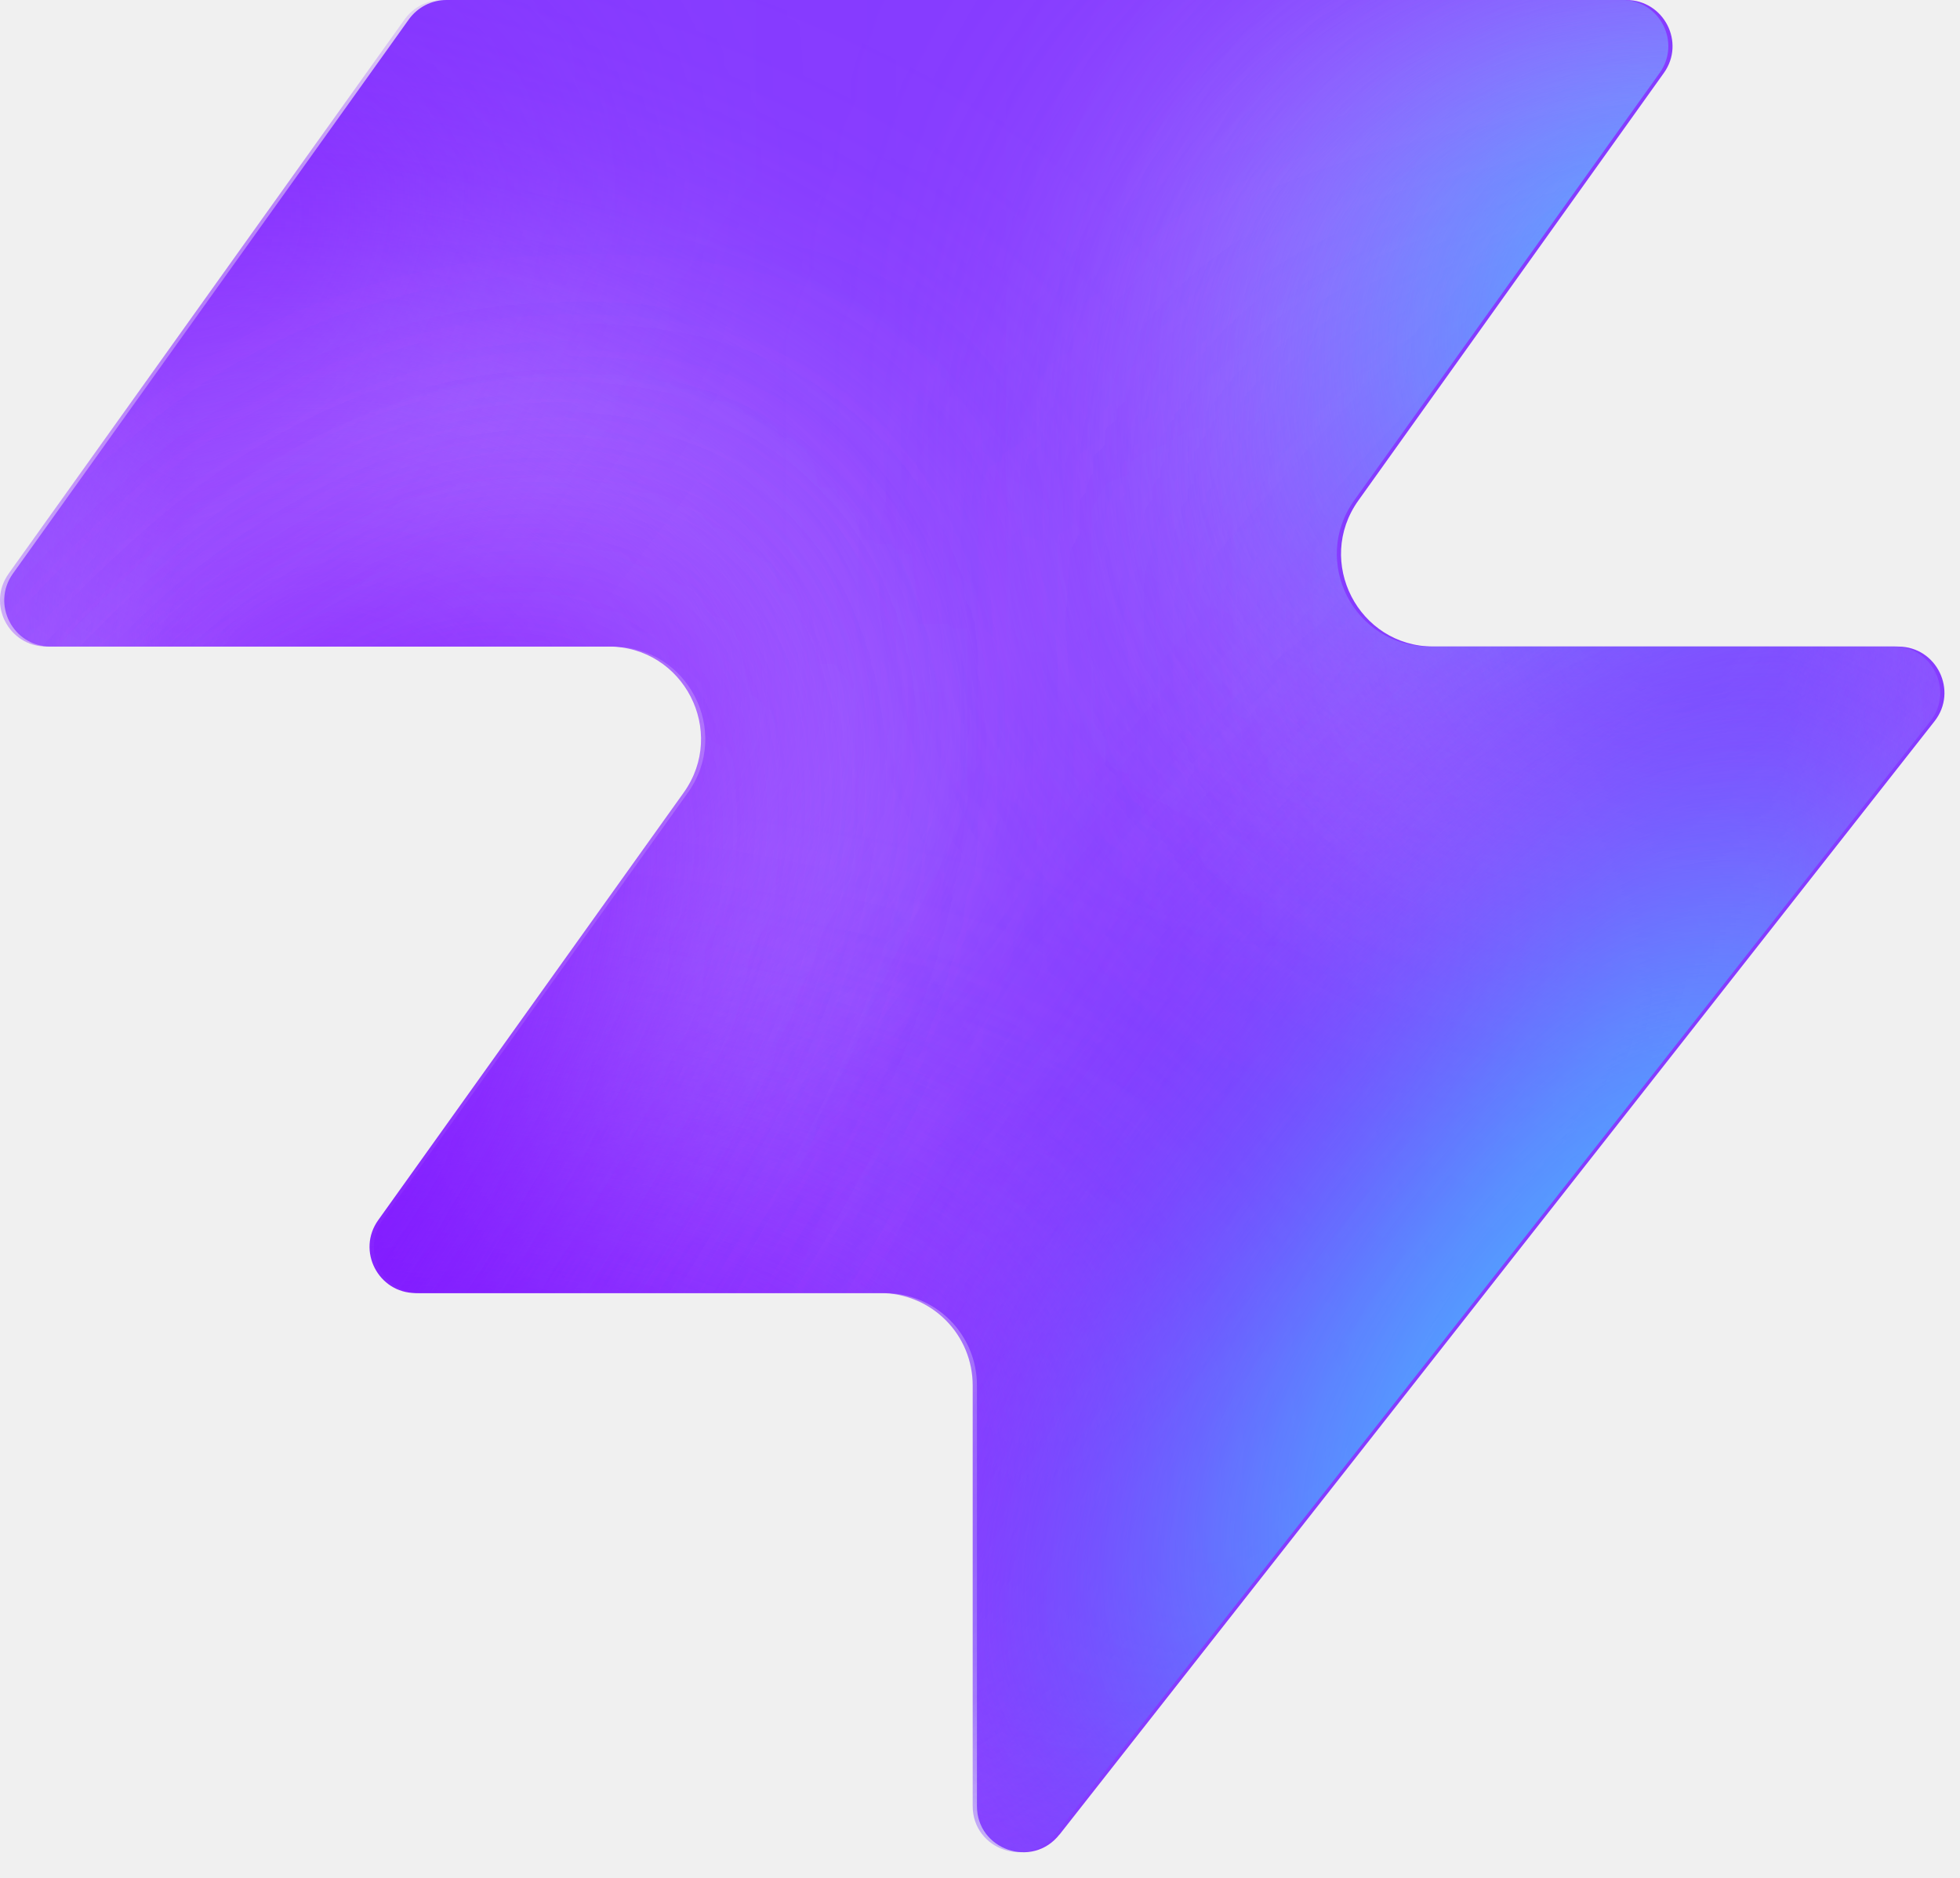
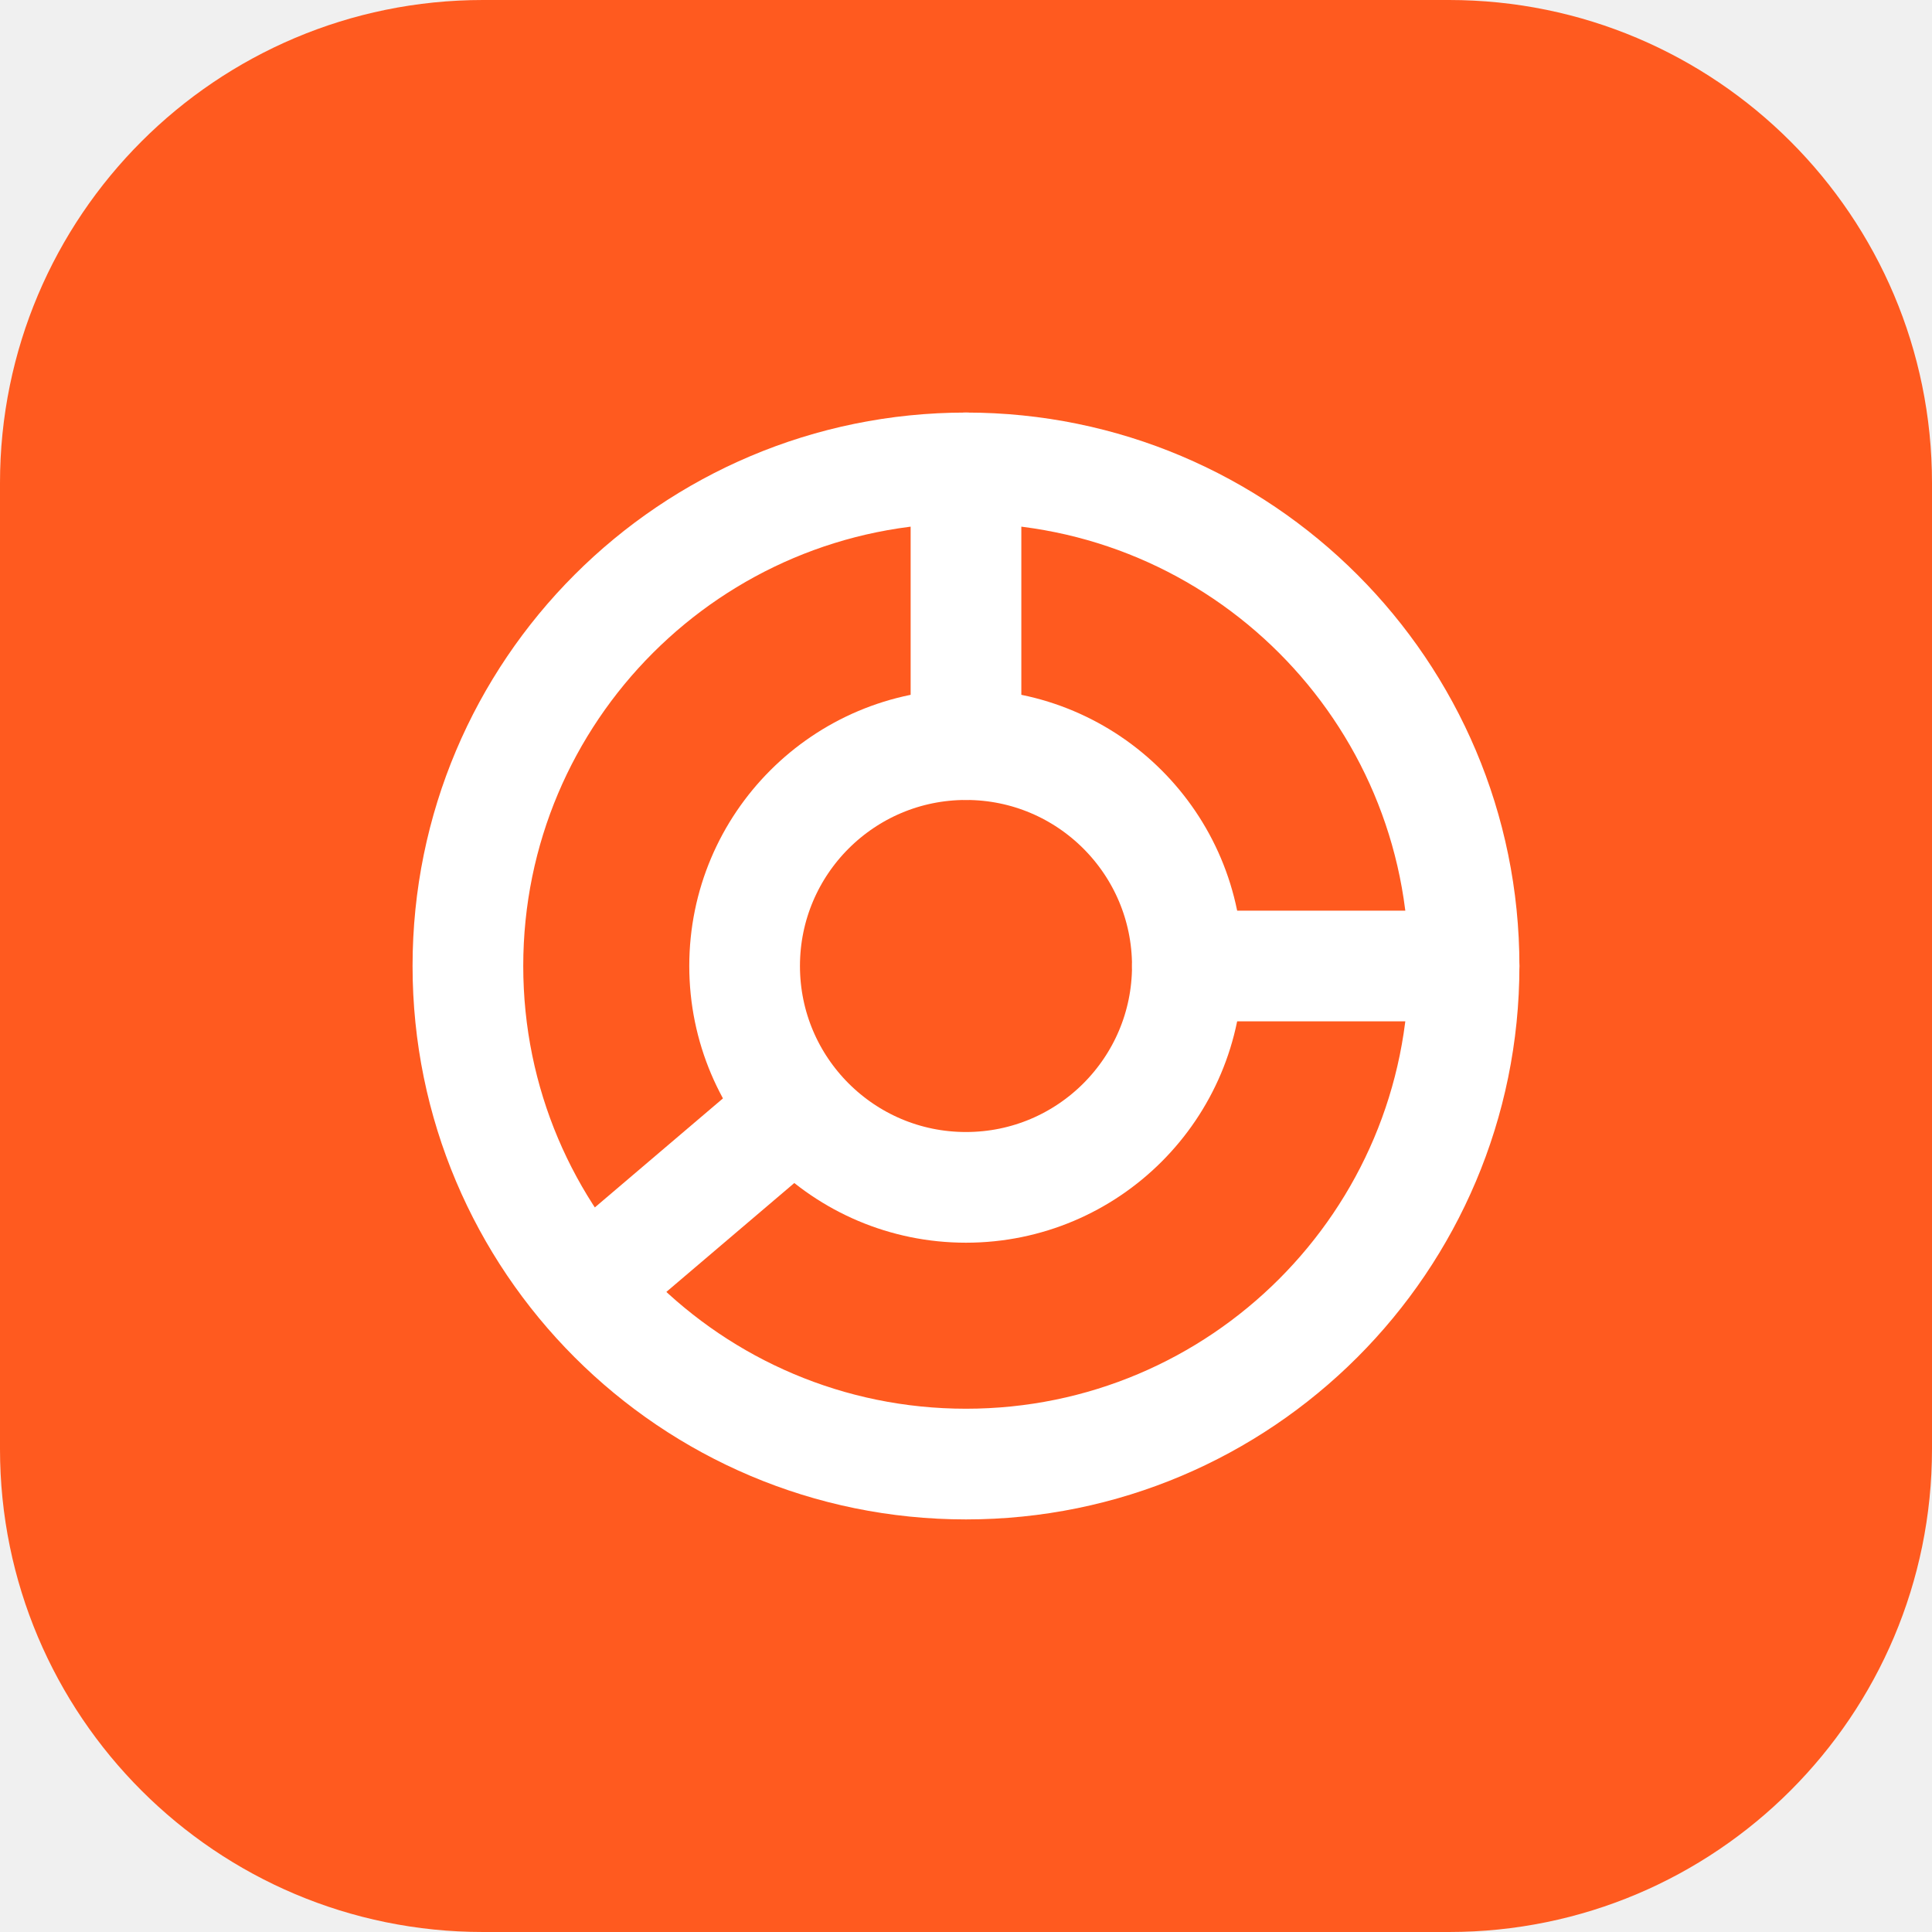
- <svg xmlns="http://www.w3.org/2000/svg" width="48" height="46" fill="none" viewBox="0 0 48 46">
-   <path fill="#863bff" d="M25.946 44.938c-.664.845-2.021.375-2.021-.698V33.937a2.26 2.26 0 0 0-2.262-2.262H10.287c-.92 0-1.456-1.04-.92-1.788l7.48-10.471c1.07-1.497 0-3.578-1.842-3.578H1.237c-.92 0-1.456-1.04-.92-1.788L10.013.474c.214-.297.556-.474.92-.474h28.894c.92 0 1.456 1.04.92 1.788l-7.48 10.471c-1.07 1.498 0 3.579 1.842 3.579h11.377c.943 0 1.473 1.088.89 1.83L25.947 44.94z" style="fill:#863bff;fill:color(display-p3 .525 .23 1);fill-opacity:1" />
-   <mask id="a" width="48" height="46" x="0" y="0" maskUnits="userSpaceOnUse" style="mask-type:alpha">
-     <path fill="#000" d="M25.842 44.938c-.664.844-2.021.375-2.021-.698V33.937a2.26 2.26 0 0 0-2.262-2.262H10.183c-.92 0-1.456-1.04-.92-1.788l7.48-10.471c1.07-1.498 0-3.579-1.842-3.579H1.133c-.92 0-1.456-1.04-.92-1.787L9.91.473c.214-.297.556-.474.92-.474h28.894c.92 0 1.456 1.04.92 1.788l-7.48 10.471c-1.07 1.498 0 3.578 1.842 3.578h11.377c.943 0 1.473 1.088.89 1.832L25.843 44.94z" style="fill:#000;fill-opacity:1" />
-   </mask>
-   <g mask="url(#a)">
-     <g filter="url(#b)">
-       <ellipse cx="5.508" cy="14.704" fill="#ede6ff" rx="5.508" ry="14.704" style="fill:#ede6ff;fill:color(display-p3 .927 .903 1);fill-opacity:1" transform="matrix(.00324 1 1 -.00324 -4.47 31.516)" />
-     </g>
-     <g filter="url(#c)">
-       <ellipse cx="10.399" cy="29.851" fill="#ede6ff" rx="10.399" ry="29.851" style="fill:#ede6ff;fill:color(display-p3 .927 .903 1);fill-opacity:1" transform="matrix(.00324 1 1 -.00324 -39.328 7.883)" />
-     </g>
-     <g filter="url(#d)">
-       <ellipse cx="5.508" cy="30.487" fill="#7e14ff" rx="5.508" ry="30.487" style="fill:#7e14ff;fill:color(display-p3 .492 .077 1);fill-opacity:1" transform="rotate(89.814 -25.913 -14.639)scale(1 -1)" />
-     </g>
-     <g filter="url(#e)">
-       <ellipse cx="5.508" cy="30.599" fill="#7e14ff" rx="5.508" ry="30.599" style="fill:#7e14ff;fill:color(display-p3 .492 .077 1);fill-opacity:1" transform="rotate(89.814 -32.644 -3.334)scale(1 -1)" />
-     </g>
-     <g filter="url(#f)">
-       <ellipse cx="5.508" cy="30.599" fill="#7e14ff" rx="5.508" ry="30.599" style="fill:#7e14ff;fill:color(display-p3 .492 .077 1);fill-opacity:1" transform="matrix(.00324 1 1 -.00324 -34.34 30.47)" />
-     </g>
-     <g filter="url(#g)">
-       <ellipse cx="14.072" cy="22.078" fill="#ede6ff" rx="14.072" ry="22.078" style="fill:#ede6ff;fill:color(display-p3 .927 .903 1);fill-opacity:1" transform="rotate(93.35 24.506 48.493)scale(-1 1)" />
-     </g>
-     <g filter="url(#h)">
-       <ellipse cx="3.47" cy="21.501" fill="#7e14ff" rx="3.47" ry="21.501" style="fill:#7e14ff;fill:color(display-p3 .492 .077 1);fill-opacity:1" transform="rotate(89.009 28.708 47.59)scale(-1 1)" />
-     </g>
-     <g filter="url(#i)">
-       <ellipse cx="3.47" cy="21.501" fill="#7e14ff" rx="3.47" ry="21.501" style="fill:#7e14ff;fill:color(display-p3 .492 .077 1);fill-opacity:1" transform="rotate(89.009 28.708 47.59)scale(-1 1)" />
-     </g>
-     <g filter="url(#j)">
-       <ellipse cx=".387" cy="8.972" fill="#7e14ff" rx="4.407" ry="29.108" style="fill:#7e14ff;fill:color(display-p3 .492 .077 1);fill-opacity:1" transform="rotate(39.51 .387 8.972)" />
-     </g>
-     <g filter="url(#k)">
-       <ellipse cx="47.523" cy="-6.092" fill="#7e14ff" rx="4.407" ry="29.108" style="fill:#7e14ff;fill:color(display-p3 .492 .077 1);fill-opacity:1" transform="rotate(37.892 47.523 -6.092)" />
-     </g>
-     <g filter="url(#l)">
-       <ellipse cx="41.412" cy="6.333" fill="#47bfff" rx="5.971" ry="9.665" style="fill:#47bfff;fill:color(display-p3 .28 .748 1);fill-opacity:1" transform="rotate(37.892 41.412 6.333)" />
-     </g>
-     <g filter="url(#m)">
-       <ellipse cx="-1.879" cy="38.332" fill="#7e14ff" rx="4.407" ry="29.108" style="fill:#7e14ff;fill:color(display-p3 .492 .077 1);fill-opacity:1" transform="rotate(37.892 -1.88 38.332)" />
-     </g>
-     <g filter="url(#n)">
-       <ellipse cx="-1.879" cy="38.332" fill="#7e14ff" rx="4.407" ry="29.108" style="fill:#7e14ff;fill:color(display-p3 .492 .077 1);fill-opacity:1" transform="rotate(37.892 -1.88 38.332)" />
-     </g>
-     <g filter="url(#o)">
-       <ellipse cx="35.651" cy="29.907" fill="#7e14ff" rx="4.407" ry="29.108" style="fill:#7e14ff;fill:color(display-p3 .492 .077 1);fill-opacity:1" transform="rotate(37.892 35.651 29.907)" />
-     </g>
-     <g filter="url(#p)">
-       <ellipse cx="38.418" cy="32.4" fill="#47bfff" rx="5.971" ry="15.297" style="fill:#47bfff;fill:color(display-p3 .28 .748 1);fill-opacity:1" transform="rotate(37.892 38.418 32.4)" />
-     </g>
+ <svg xmlns="http://www.w3.org/2000/svg" width="64" height="64" viewBox="0 0 64 64" fill="none">
+   <rect width="64" height="64" rx="16" fill="#FF5A1F" />
+   <g transform="translate(10 10) scale(1.8333)" stroke="#fff" stroke-width="2" stroke-linecap="round" stroke-linejoin="round">
+     <path d="M12 3v5m4 4h5" />
+     <path d="M8.929 14.582l-3.429 2.918" />
+     <path d="M8 12a4 4 0 1 0 8 0a4 4 0 1 0 -8 0" />
+     <path d="M3 12a9 9 0 1 0 18 0a9 9 0 1 0 -18 0" />
  </g>
-   <defs>
-     <filter id="b" width="60.045" height="41.654" x="-19.77" y="16.149" color-interpolation-filters="sRGB" filterUnits="userSpaceOnUse">
-       <feFlood flood-opacity="0" result="BackgroundImageFix" />
-       <feBlend in="SourceGraphic" in2="BackgroundImageFix" result="shape" />
-       <feGaussianBlur result="effect1_foregroundBlur_2002_17158" stdDeviation="7.659" />
-     </filter>
-     <filter id="c" width="90.34" height="51.437" x="-54.613" y="-7.533" color-interpolation-filters="sRGB" filterUnits="userSpaceOnUse">
-       <feFlood flood-opacity="0" result="BackgroundImageFix" />
-       <feBlend in="SourceGraphic" in2="BackgroundImageFix" result="shape" />
-       <feGaussianBlur result="effect1_foregroundBlur_2002_17158" stdDeviation="7.659" />
-     </filter>
-     <filter id="d" width="79.355" height="29.4" x="-49.64" y="2.03" color-interpolation-filters="sRGB" filterUnits="userSpaceOnUse">
-       <feFlood flood-opacity="0" result="BackgroundImageFix" />
-       <feBlend in="SourceGraphic" in2="BackgroundImageFix" result="shape" />
-       <feGaussianBlur result="effect1_foregroundBlur_2002_17158" stdDeviation="4.596" />
-     </filter>
-     <filter id="e" width="79.579" height="29.4" x="-45.045" y="20.029" color-interpolation-filters="sRGB" filterUnits="userSpaceOnUse">
-       <feFlood flood-opacity="0" result="BackgroundImageFix" />
-       <feBlend in="SourceGraphic" in2="BackgroundImageFix" result="shape" />
-       <feGaussianBlur result="effect1_foregroundBlur_2002_17158" stdDeviation="4.596" />
-     </filter>
-     <filter id="f" width="79.579" height="29.4" x="-43.513" y="21.178" color-interpolation-filters="sRGB" filterUnits="userSpaceOnUse">
-       <feFlood flood-opacity="0" result="BackgroundImageFix" />
-       <feBlend in="SourceGraphic" in2="BackgroundImageFix" result="shape" />
-       <feGaussianBlur result="effect1_foregroundBlur_2002_17158" stdDeviation="4.596" />
-     </filter>
-     <filter id="g" width="74.749" height="58.852" x="15.756" y="-17.901" color-interpolation-filters="sRGB" filterUnits="userSpaceOnUse">
-       <feFlood flood-opacity="0" result="BackgroundImageFix" />
-       <feBlend in="SourceGraphic" in2="BackgroundImageFix" result="shape" />
-       <feGaussianBlur result="effect1_foregroundBlur_2002_17158" stdDeviation="7.659" />
-     </filter>
-     <filter id="h" width="61.377" height="25.362" x="23.548" y="2.284" color-interpolation-filters="sRGB" filterUnits="userSpaceOnUse">
-       <feFlood flood-opacity="0" result="BackgroundImageFix" />
-       <feBlend in="SourceGraphic" in2="BackgroundImageFix" result="shape" />
-       <feGaussianBlur result="effect1_foregroundBlur_2002_17158" stdDeviation="4.596" />
-     </filter>
-     <filter id="i" width="61.377" height="25.362" x="23.548" y="2.284" color-interpolation-filters="sRGB" filterUnits="userSpaceOnUse">
-       <feFlood flood-opacity="0" result="BackgroundImageFix" />
-       <feBlend in="SourceGraphic" in2="BackgroundImageFix" result="shape" />
-       <feGaussianBlur result="effect1_foregroundBlur_2002_17158" stdDeviation="4.596" />
-     </filter>
-     <filter id="j" width="56.045" height="63.649" x="-27.636" y="-22.853" color-interpolation-filters="sRGB" filterUnits="userSpaceOnUse">
-       <feFlood flood-opacity="0" result="BackgroundImageFix" />
-       <feBlend in="SourceGraphic" in2="BackgroundImageFix" result="shape" />
-       <feGaussianBlur result="effect1_foregroundBlur_2002_17158" stdDeviation="4.596" />
-     </filter>
-     <filter id="k" width="54.814" height="64.646" x="20.116" y="-38.415" color-interpolation-filters="sRGB" filterUnits="userSpaceOnUse">
-       <feFlood flood-opacity="0" result="BackgroundImageFix" />
-       <feBlend in="SourceGraphic" in2="BackgroundImageFix" result="shape" />
-       <feGaussianBlur result="effect1_foregroundBlur_2002_17158" stdDeviation="4.596" />
-     </filter>
-     <filter id="l" width="33.541" height="35.313" x="24.641" y="-11.323" color-interpolation-filters="sRGB" filterUnits="userSpaceOnUse">
-       <feFlood flood-opacity="0" result="BackgroundImageFix" />
-       <feBlend in="SourceGraphic" in2="BackgroundImageFix" result="shape" />
-       <feGaussianBlur result="effect1_foregroundBlur_2002_17158" stdDeviation="4.596" />
-     </filter>
-     <filter id="m" width="54.814" height="64.646" x="-29.286" y="6.009" color-interpolation-filters="sRGB" filterUnits="userSpaceOnUse">
-       <feFlood flood-opacity="0" result="BackgroundImageFix" />
-       <feBlend in="SourceGraphic" in2="BackgroundImageFix" result="shape" />
-       <feGaussianBlur result="effect1_foregroundBlur_2002_17158" stdDeviation="4.596" />
-     </filter>
-     <filter id="n" width="54.814" height="64.646" x="-29.286" y="6.009" color-interpolation-filters="sRGB" filterUnits="userSpaceOnUse">
-       <feFlood flood-opacity="0" result="BackgroundImageFix" />
-       <feBlend in="SourceGraphic" in2="BackgroundImageFix" result="shape" />
-       <feGaussianBlur result="effect1_foregroundBlur_2002_17158" stdDeviation="4.596" />
-     </filter>
-     <filter id="o" width="54.814" height="64.646" x="8.244" y="-2.416" color-interpolation-filters="sRGB" filterUnits="userSpaceOnUse">
-       <feFlood flood-opacity="0" result="BackgroundImageFix" />
-       <feBlend in="SourceGraphic" in2="BackgroundImageFix" result="shape" />
-       <feGaussianBlur result="effect1_foregroundBlur_2002_17158" stdDeviation="4.596" />
-     </filter>
-     <filter id="p" width="39.409" height="43.623" x="18.713" y="10.588" color-interpolation-filters="sRGB" filterUnits="userSpaceOnUse">
-       <feFlood flood-opacity="0" result="BackgroundImageFix" />
-       <feBlend in="SourceGraphic" in2="BackgroundImageFix" result="shape" />
-       <feGaussianBlur result="effect1_foregroundBlur_2002_17158" stdDeviation="4.596" />
-     </filter>
-   </defs>
</svg>
